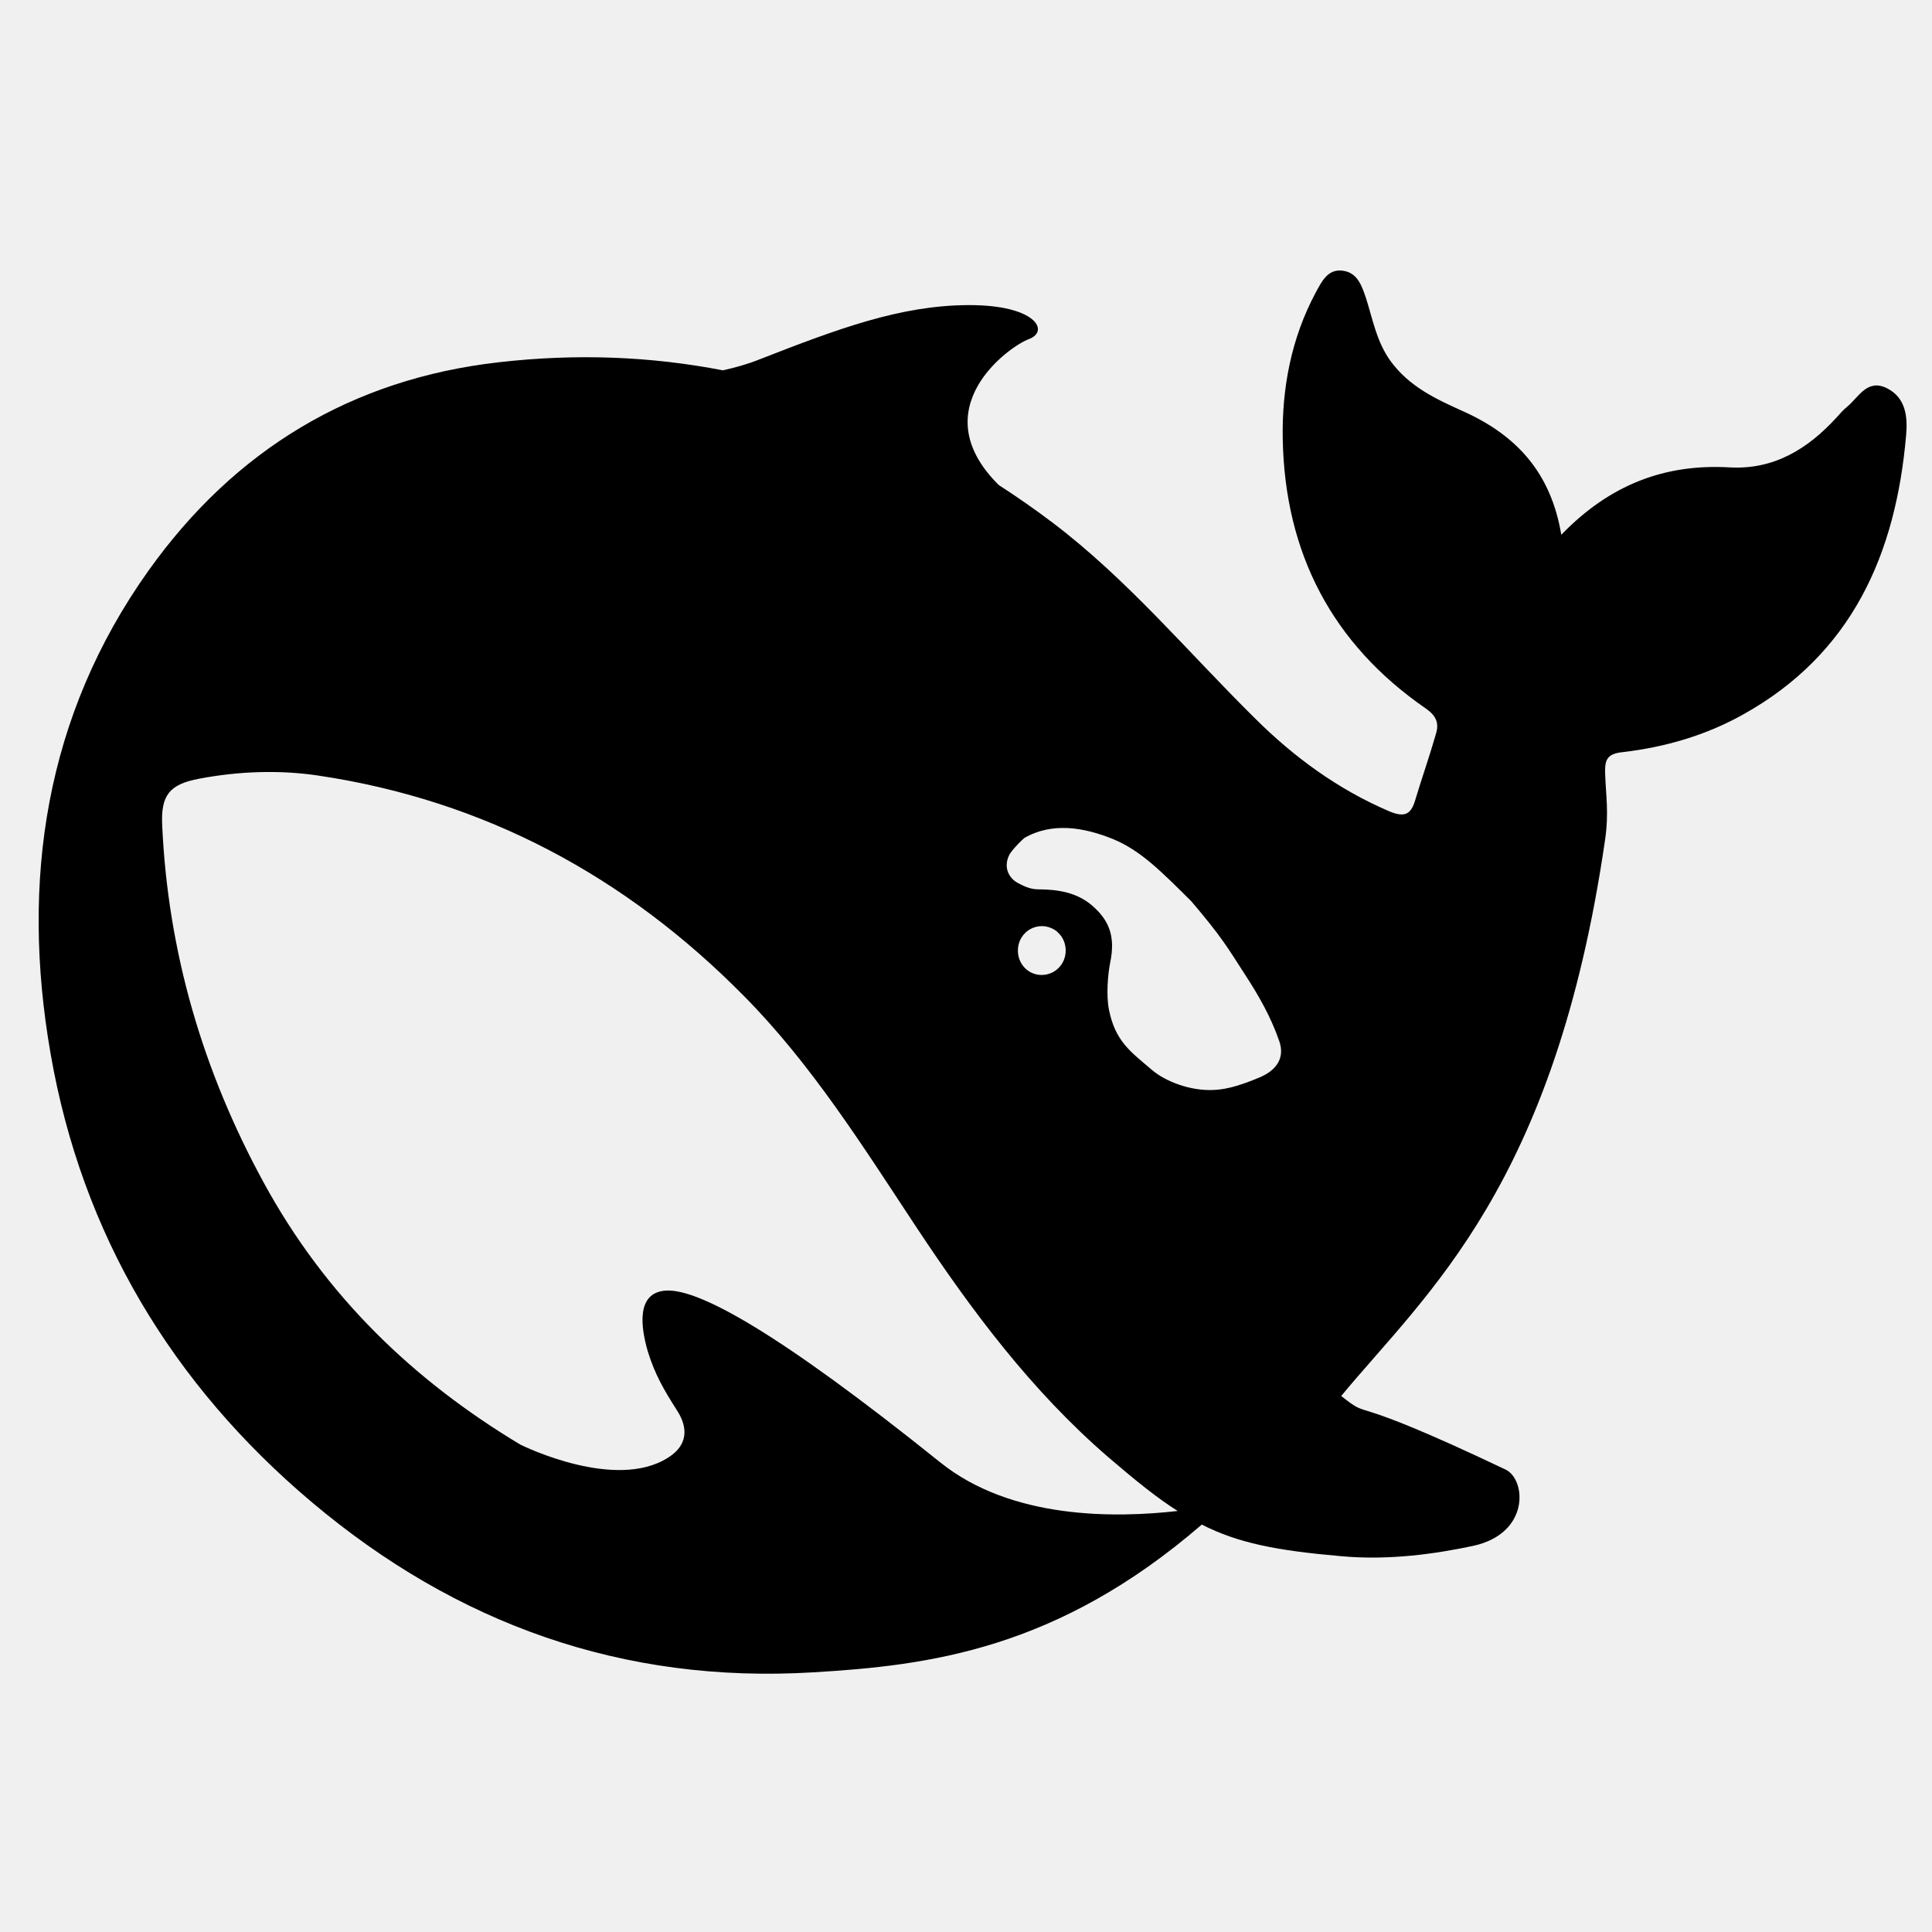
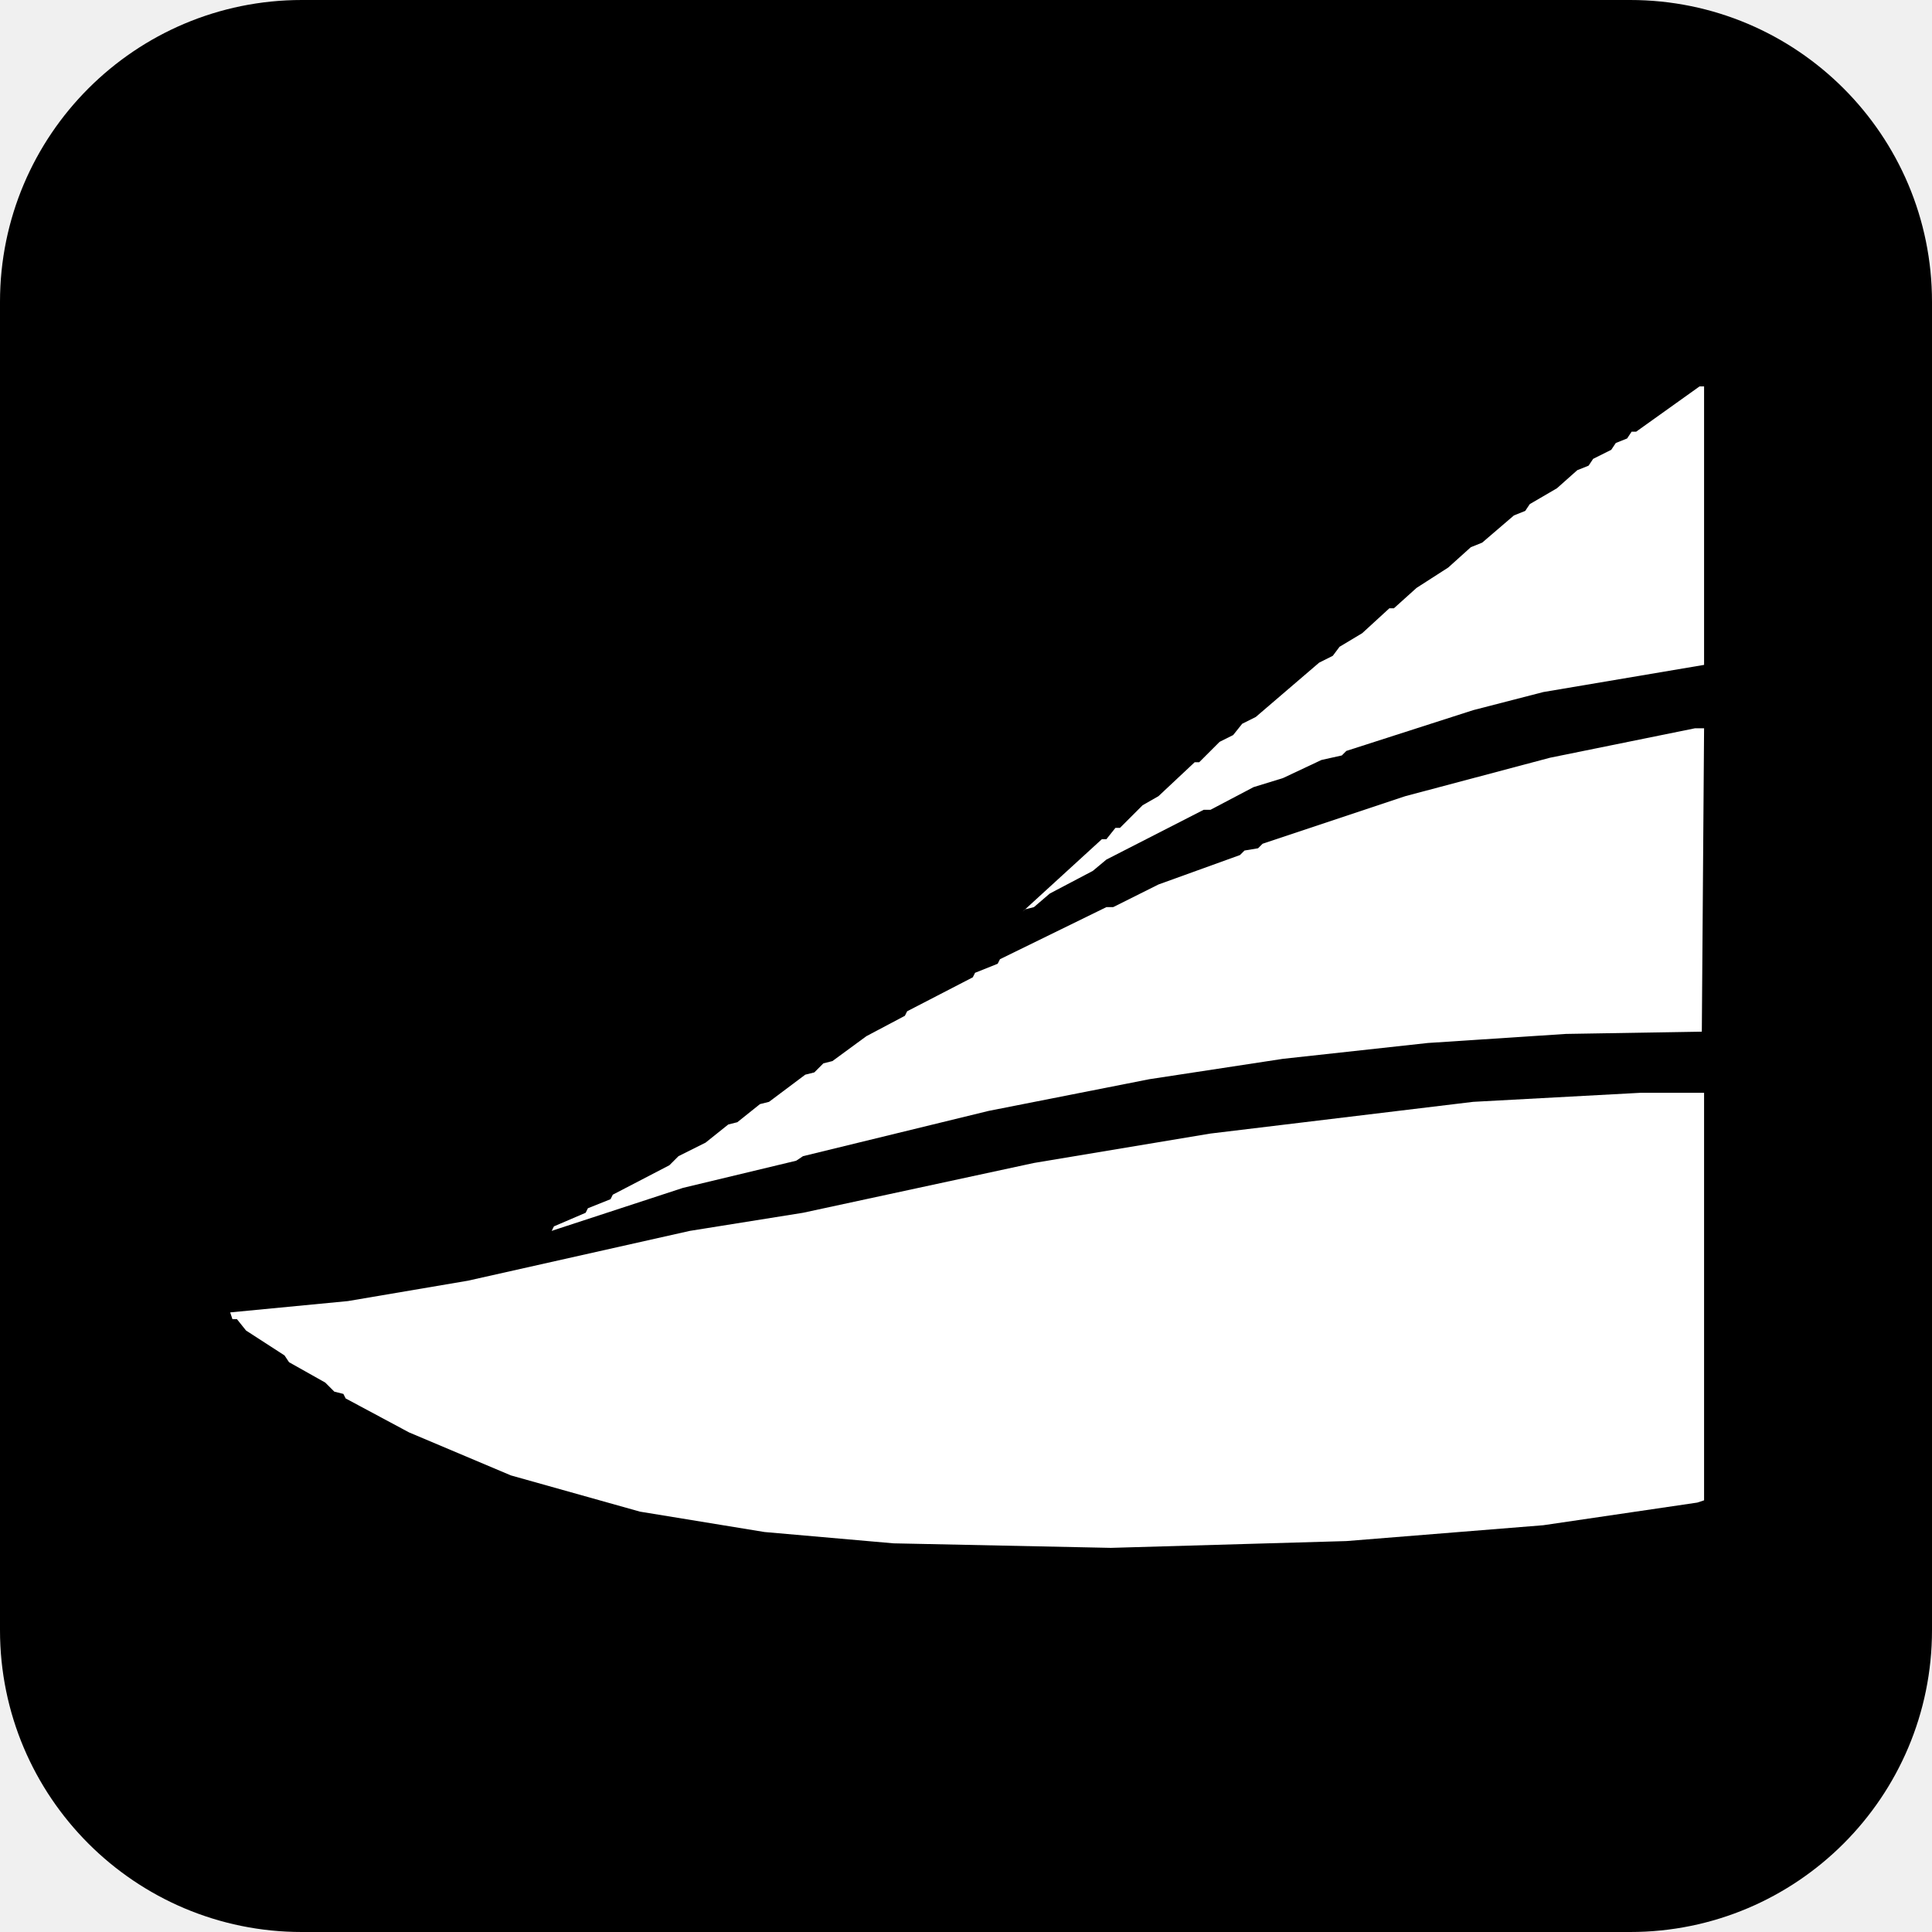
- <svg xmlns="http://www.w3.org/2000/svg" width="50" height="50" viewBox="0 0 50 50" fill="none">
-   <path id="path" d="M48.835 10.048C48.323 9.792 48.102 10.28 47.803 10.528C47.701 10.608 47.614 10.712 47.527 10.808C46.779 11.624 45.905 12.16 44.762 12.096C43.092 12 41.666 12.536 40.406 13.84C40.138 12.232 39.248 11.272 37.893 10.656C37.184 10.336 36.467 10.016 35.97 9.32C35.623 8.824 35.529 8.272 35.356 7.728C35.246 7.4 35.135 7.064 34.765 7.008C34.363 6.944 34.206 7.288 34.048 7.576C33.418 8.752 33.173 10.048 33.197 11.36C33.252 14.312 34.474 16.664 36.9 18.336C37.176 18.528 37.247 18.72 37.16 19C36.995 19.576 36.797 20.136 36.624 20.712C36.514 21.08 36.349 21.16 35.962 21C34.631 20.432 33.481 19.592 32.464 18.576C30.739 16.872 29.179 14.992 27.233 13.52C26.776 13.176 26.319 12.856 25.847 12.552C23.862 10.584 26.107 8.968 26.627 8.776C27.17 8.576 26.816 7.888 25.059 7.896C23.302 7.904 21.695 8.504 19.647 9.304C19.348 9.424 19.032 9.512 18.709 9.584C16.85 9.224 14.92 9.144 12.903 9.376C9.106 9.808 6.073 11.64 3.843 14.768C1.165 18.528 0.534 22.8 1.307 27.256C2.118 31.952 4.466 35.84 8.074 38.88C11.816 42.032 16.125 43.576 21.041 43.28C24.027 43.104 27.352 42.696 31.102 39.456C32.047 39.936 33.04 40.128 34.686 40.272C35.955 40.392 37.176 40.208 38.121 40.008C39.602 39.688 39.499 38.288 38.964 38.032C34.623 35.968 35.576 36.808 34.71 36.128C36.916 33.464 40.24 30.696 41.54 21.728C41.643 21.016 41.556 20.568 41.54 19.992C41.532 19.64 41.611 19.504 42.005 19.464C43.092 19.336 44.148 19.032 45.117 18.488C47.929 16.92 49.064 14.344 49.331 11.256C49.371 10.784 49.324 10.296 48.835 10.048ZM24.326 37.84C20.12 34.464 18.079 33.352 17.236 33.4C16.448 33.448 16.59 34.368 16.763 34.968C16.944 35.56 17.181 35.968 17.512 36.488C17.74 36.832 17.898 37.344 17.283 37.728C15.928 38.584 13.573 37.44 13.462 37.384C10.721 35.736 8.428 33.56 6.813 30.584C5.253 27.72 4.348 24.648 4.198 21.368C4.158 20.576 4.387 20.296 5.159 20.152C6.175 19.96 7.223 19.92 8.239 20.072C12.533 20.712 16.189 22.672 19.253 25.776C21.002 27.544 22.325 29.656 23.689 31.72C25.138 33.912 26.698 36 28.683 37.712C29.384 38.312 29.943 38.768 30.479 39.104C28.864 39.288 26.17 39.328 24.326 37.84ZM26.343 24.6C26.343 24.248 26.619 23.968 26.966 23.968C27.044 23.968 27.115 23.984 27.178 24.008C27.265 24.04 27.344 24.088 27.407 24.16C27.517 24.272 27.58 24.432 27.58 24.6C27.58 24.952 27.304 25.232 26.957 25.232C26.611 25.232 26.343 24.952 26.343 24.6ZM32.606 27.88C32.205 28.048 31.803 28.192 31.416 28.208C30.818 28.24 30.164 27.992 29.81 27.688C29.258 27.216 28.864 26.952 28.699 26.128C28.628 25.776 28.668 25.232 28.73 24.92C28.872 24.248 28.714 23.816 28.25 23.424C27.872 23.104 27.391 23.016 26.863 23.016C26.666 23.016 26.485 22.928 26.351 22.856C26.13 22.744 25.949 22.464 26.123 22.12C26.178 22.008 26.446 21.736 26.509 21.688C27.226 21.272 28.053 21.408 28.817 21.72C29.526 22.016 30.061 22.56 30.834 23.328C31.622 24.256 31.763 24.512 32.212 25.208C32.567 25.752 32.89 26.312 33.11 26.952C33.245 27.352 33.071 27.68 32.606 27.88Z" fill="#000" fill-opacity="1" fill-rule="nonzero" />
+ <svg xmlns="http://www.w3.org/2000/svg" width="1024" height="1024" viewBox="0 0 1024 1024">
+   <rect width="1024" height="1024" rx="160" fill="#000" />
+   <g id="tray-glyph">
+     <g id="brand-glyph">
+       <path d="M900.8 204.8L903.2 204.8L903.2 352.4L818.0 366.8L780.8 376.4L713.6 398.0L711.2 400.4L700.4 402.8L680.0 412.4L664.4 417.2L641.6 429.2L638.0 429.2L586.4 455.6L579.2 461.6L556.4 473.6L548.0 480.8L543.2 482.0L542.0 483.2L584.0 444.8L586.4 444.8L591.2 438.8L593.6 438.8L605.6 426.8L614.0 422.0L633.2 404.0L635.6 404.0L646.4 393.2L653.6 389.6L658.4 383.6L665.6 380.0L699.2 351.2L706.4 347.6L710.0 342.8L722.0 335.6L736.4 322.4L738.8 322.4L750.8 311.6L767.6 300.8L779.6 290.0L785.6 287.6L802.4 273.2L808.4 270.8L810.8 267.2L825.2 258.8L836.0 249.2L842.0 246.8L844.4 243.2L854.0 238.4L856.4 234.8L862.4 232.4L864.8 228.8L867.2 228.8ZM898.4 386.0L903.2 386.0L902.0 546.8L830.0 548.0L756.8 552.8L680.0 561.2L609.2 572.0L524.0 588.8L425.6 612.8L422.0 615.2L362.0 629.6L296.0 651.2L292.4 652.4L293.6 650.0L310.4 642.8L311.6 640.4L323.6 635.6L324.8 633.2L354.8 617.6L359.6 612.8L374.0 605.6L386.0 596.0L390.8 594.8L402.8 585.2L407.6 584.0L426.8 569.6L431.6 568.4L436.4 563.6L441.2 562.4L459.2 549.2L479.6 538.4L480.8 536.0L515.6 518.0L516.8 515.6L528.8 510.8L530.0 508.4L586.4 480.8L590.0 480.8L614.0 468.8L657.2 453.2L659.6 450.8L666.8 449.6L669.2 447.2L744.8 422.0L821.6 401.6ZM869.6 579.2L903.2 579.2L903.2 795.2L899.6 796.4L818.0 808.4L713.6 816.8L588.8 820.4L473.6 818.0L405.2 812.0L339.2 801.2L270.8 782.0L216.8 759.2L183.2 741.2L182.0 738.8L177.2 737.6L172.4 732.8L153.2 722.0L150.8 718.4L130.4 705.2L125.6 699.2L123.2 699.2L122.0 695.6L184.4 689.6L248.0 678.8L365.6 652.4L425.6 642.8L548.0 616.4L641.6 600.8L780.8 584.0Z" fill="#fff" />
+     </g>
+   </g>
</svg>
